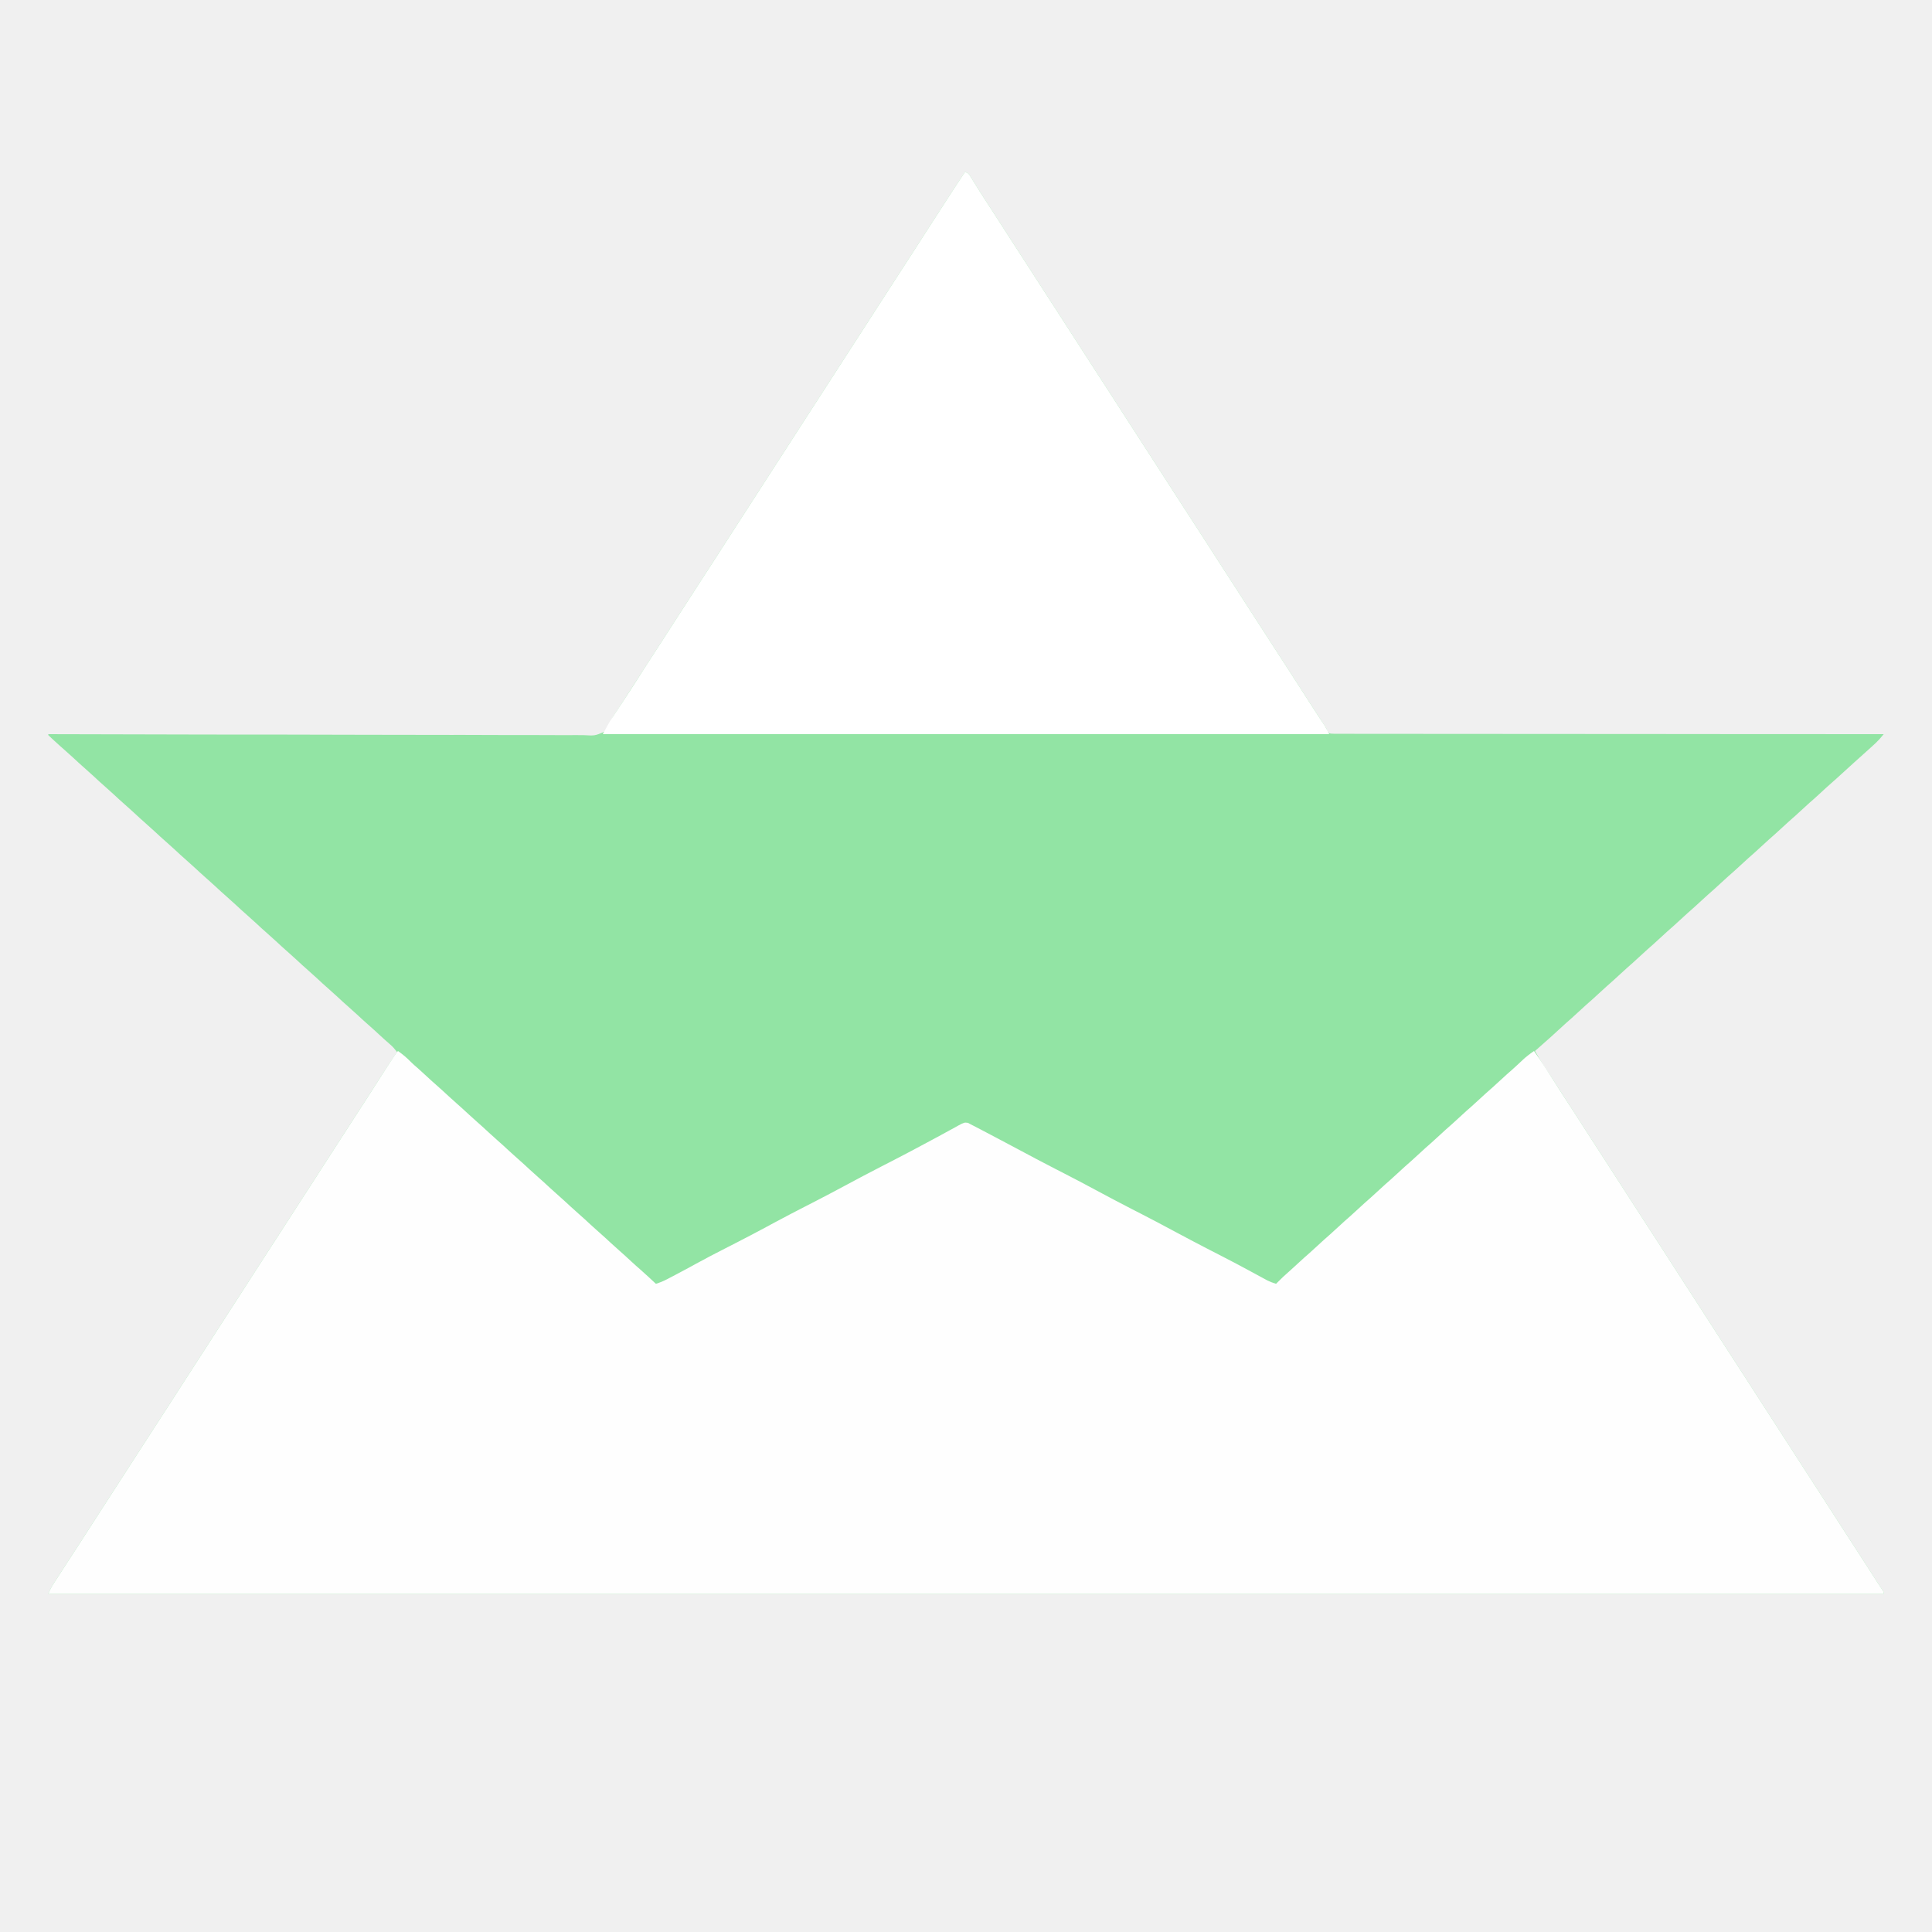
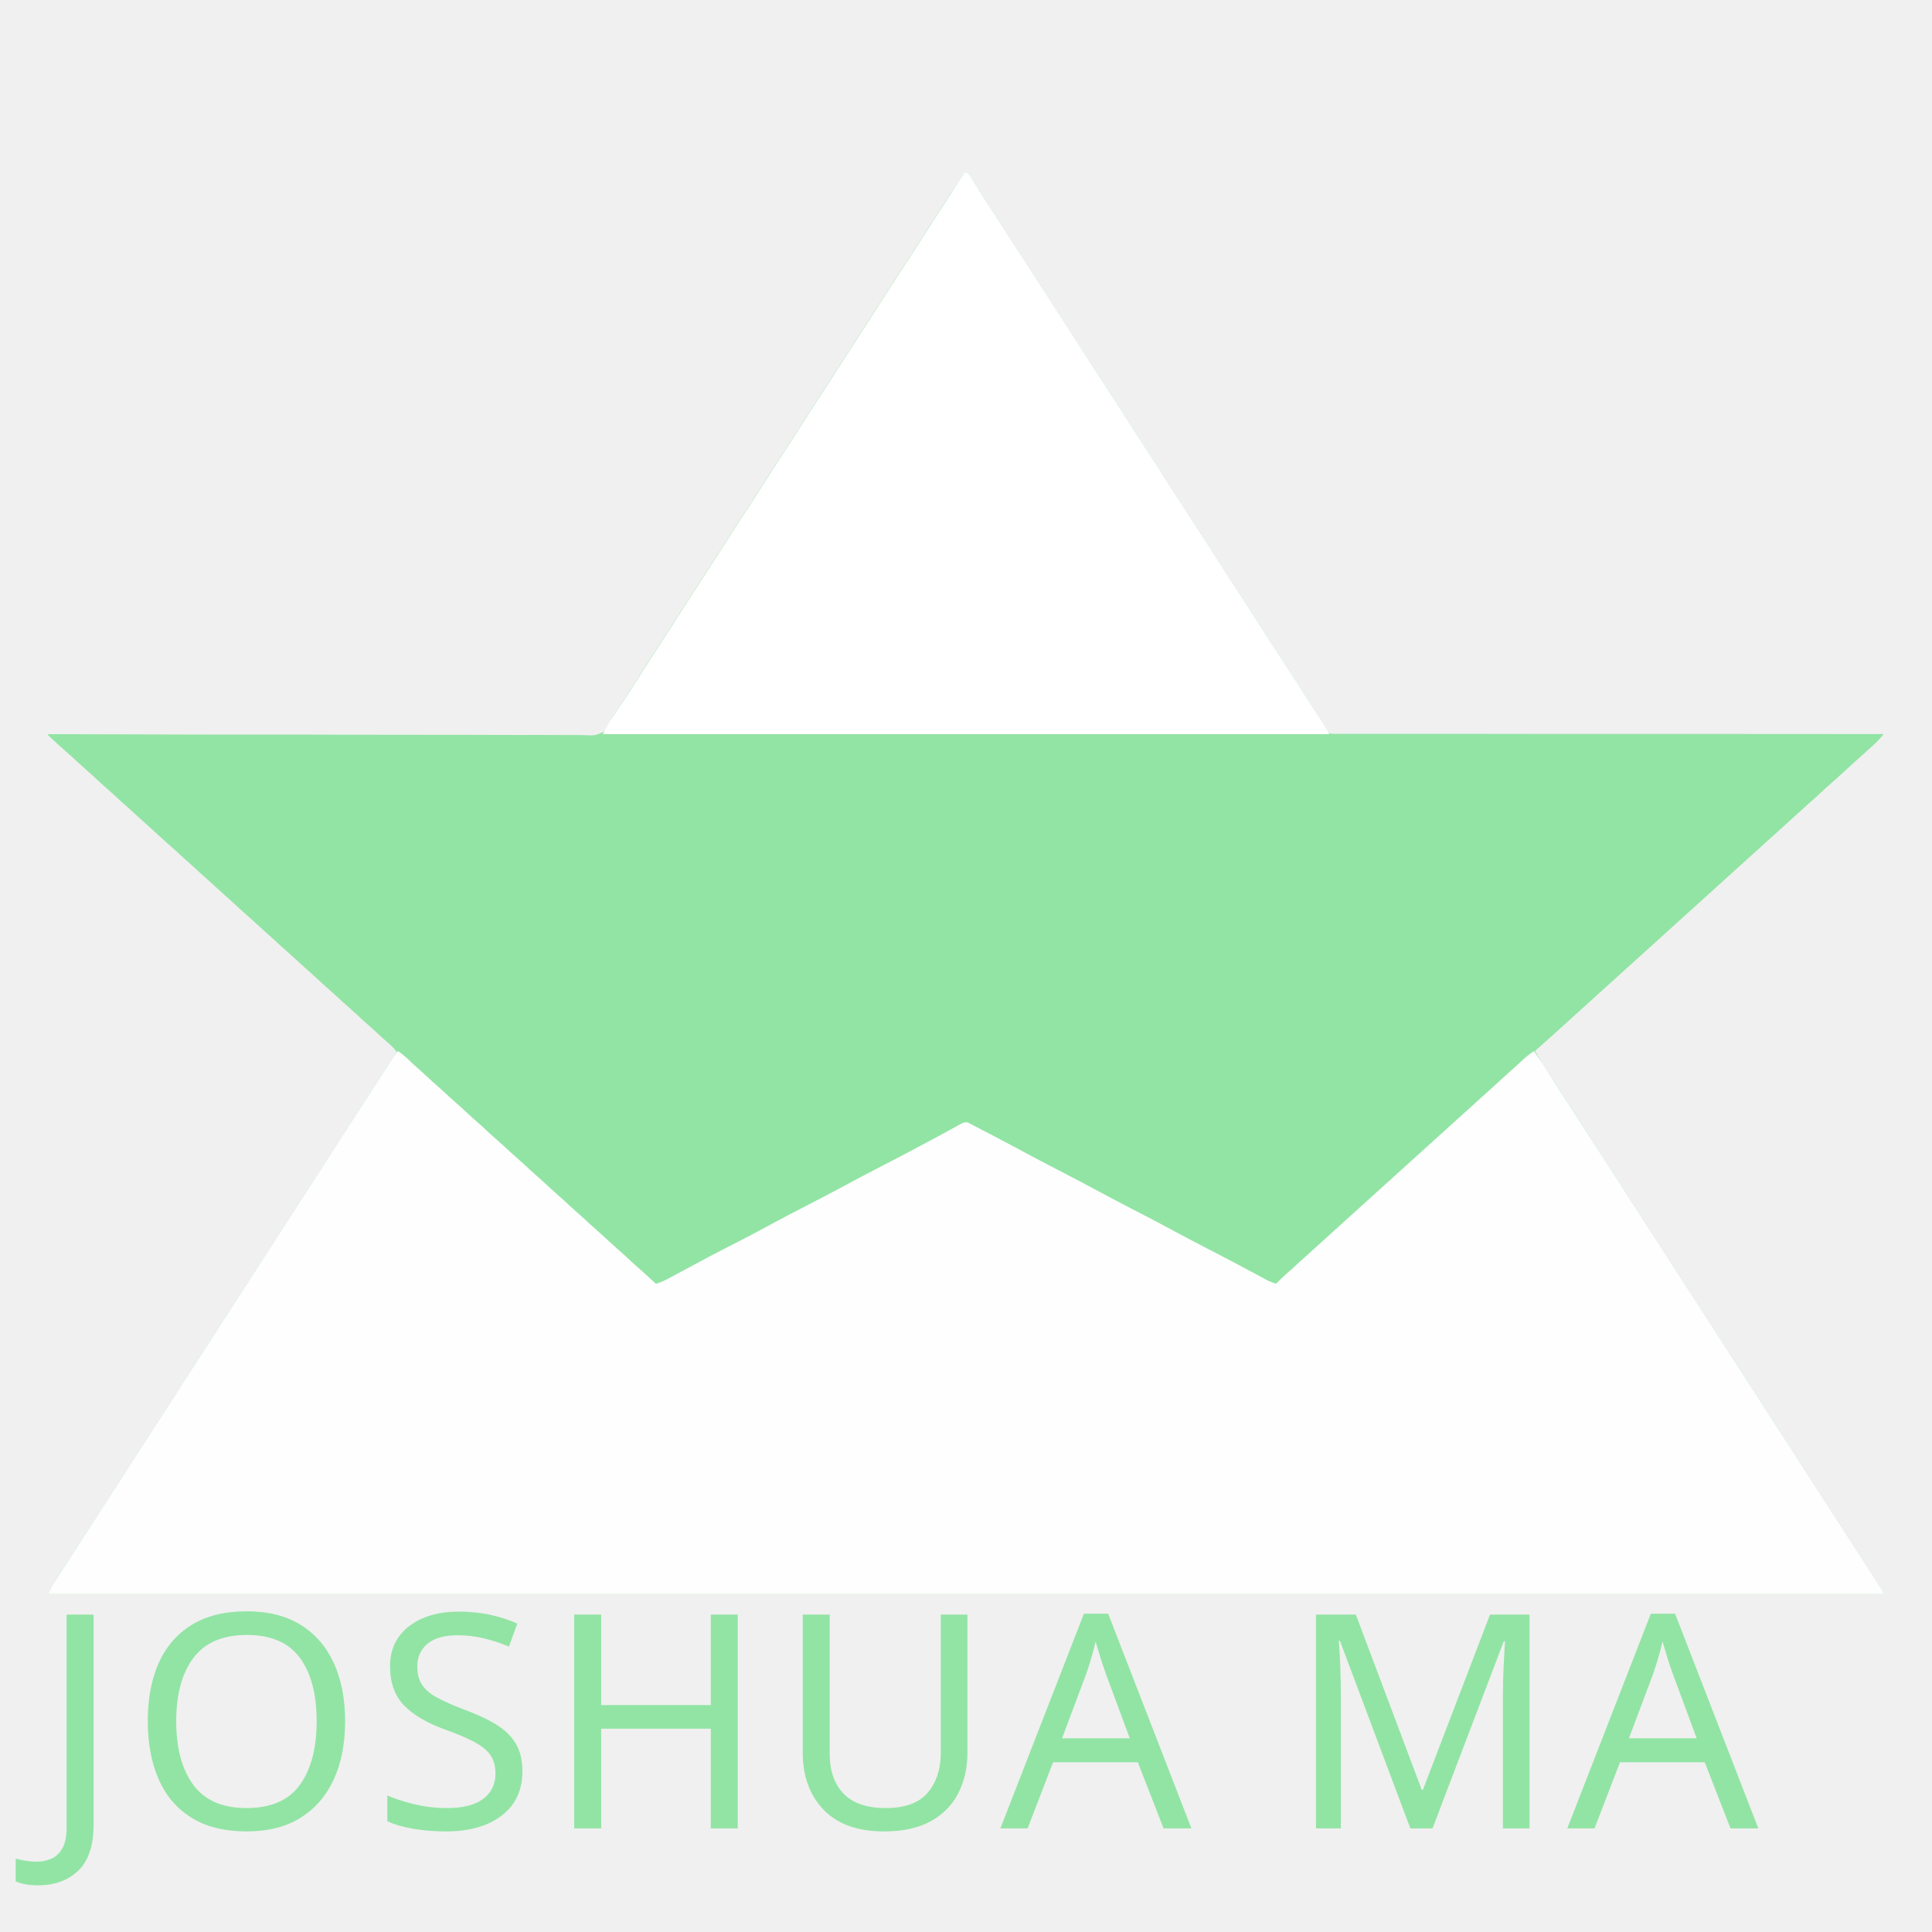
- <svg xmlns="http://www.w3.org/2000/svg" version="1.1" width="2000" height="2000">
-   <path d="M0 0 C3.6 1.2 3.95 2.057 5.898 5.207 C6.454 6.094 7.009 6.98 7.581 7.894 C8.469 9.339 8.469 9.339 9.375 10.812 C10.638 12.834 11.903 14.855 13.168 16.875 C13.808 17.901 14.448 18.927 15.107 19.984 C17.917 24.46 20.797 28.888 23.688 33.312 C24.768 34.971 25.849 36.63 26.93 38.289 C27.448 39.083 27.965 39.878 28.499 40.696 C35.303 51.139 42.041 61.622 48.75 72.125 C54.565 81.227 60.437 90.289 66.35 99.328 C71.67 107.47 76.915 115.66 82.149 123.857 C87.895 132.851 93.705 141.803 99.531 150.745 C106.363 161.235 113.133 171.764 119.875 182.312 C126.372 192.477 132.924 202.603 139.509 212.709 C143.246 218.451 146.96 224.206 150.679 229.958 C151.973 231.959 153.27 233.958 154.566 235.957 C160.034 244.389 165.463 252.845 170.875 261.312 C177.379 271.488 183.938 281.626 190.531 291.745 C197.363 302.235 204.133 312.764 210.875 323.312 C217.372 333.477 223.924 343.603 230.509 353.709 C234.246 359.451 237.96 365.206 241.679 370.958 C242.973 372.959 244.27 374.958 245.566 376.957 C251.034 385.389 256.463 393.845 261.875 402.312 C268.379 412.488 274.938 422.626 281.531 432.745 C288.363 443.235 295.133 453.764 301.875 464.312 C308.372 474.477 314.924 484.603 321.509 494.709 C325.246 500.451 328.96 506.206 332.679 511.958 C333.973 513.959 335.27 515.958 336.566 517.957 C342.726 527.455 348.832 536.985 354.927 546.524 C359.888 554.282 364.889 562.013 369.927 569.72 C370.422 570.478 370.916 571.235 371.426 572.016 C371.853 572.668 372.28 573.321 372.72 573.993 C374 576 374 576 374.997 578.586 C376.693 581.112 376.693 581.112 378.822 581.464 C381.337 581.648 383.811 581.663 386.334 581.631 C387.306 581.638 388.279 581.646 389.281 581.653 C392.572 581.673 395.861 581.656 399.152 581.639 C401.522 581.646 403.892 581.654 406.263 581.665 C411.432 581.682 416.602 581.685 421.771 581.673 C429.458 581.657 437.145 581.669 444.832 581.686 C457.761 581.715 470.69 581.721 483.62 581.714 C496.425 581.707 509.231 581.71 522.037 581.727 C523.23 581.728 523.23 581.728 524.448 581.73 C528.488 581.735 532.528 581.741 536.568 581.746 C565.201 581.786 593.833 581.802 622.466 581.804 C650.286 581.807 678.106 581.82 705.926 581.847 C706.783 581.848 707.64 581.849 708.523 581.85 C717.131 581.858 725.739 581.867 734.347 581.876 C751.884 581.894 769.42 581.91 786.957 581.926 C787.763 581.926 788.57 581.927 789.4 581.928 C843.267 581.976 897.133 581.99 951 582 C950.061 583.11 949.12 584.219 948.179 585.327 C947.655 585.944 947.131 586.562 946.592 587.198 C944.309 589.782 941.811 592.07 939.25 594.375 C938.732 594.843 938.214 595.312 937.68 595.794 C936.124 597.2 934.562 598.6 933 600 C931.689 601.183 931.689 601.183 930.352 602.391 C927.1 605.324 923.839 608.248 920.578 611.172 C915.986 615.296 911.418 619.446 906.875 623.625 C903.638 626.602 900.389 629.56 897.062 632.438 C892.879 636.062 888.836 639.834 884.778 643.597 C881.289 646.827 877.753 649.985 874.156 653.094 C871.228 655.683 868.366 658.342 865.5 661 C861.44 664.766 857.346 668.472 853.156 672.094 C850.228 674.683 847.366 677.342 844.5 680 C840.44 683.766 836.346 687.472 832.156 691.094 C829.228 693.683 826.366 696.342 823.5 699 C819.44 702.766 815.346 706.472 811.156 710.094 C808.228 712.683 805.366 715.342 802.5 718 C798.44 721.766 794.346 725.472 790.156 729.094 C787.228 731.683 784.366 734.342 781.5 737 C777.44 740.766 773.346 744.472 769.156 748.094 C766.228 750.683 763.366 753.342 760.5 756 C756.44 759.766 752.346 763.472 748.156 767.094 C745.228 769.683 742.366 772.342 739.5 775 C735.44 778.766 731.346 782.472 727.156 786.094 C724.228 788.683 721.366 791.342 718.5 794 C714.44 797.766 710.346 801.472 706.156 805.094 C703.228 807.683 700.366 810.342 697.5 813 C693.44 816.766 689.346 820.472 685.156 824.094 C682.228 826.683 679.366 829.342 676.5 832 C672.44 835.766 668.346 839.472 664.156 843.094 C661.228 845.683 658.366 848.342 655.5 851 C651.44 854.766 647.346 858.472 643.156 862.094 C640.228 864.683 637.366 867.342 634.5 870 C630.44 873.766 626.346 877.472 622.156 881.094 C619.228 883.683 616.366 886.342 613.5 889 C609.359 892.839 605.193 896.636 600.922 900.332 C597.25 903.519 593.63 906.765 590 910 C593.593 916.389 597.335 922.614 601.438 928.688 C605.964 935.389 610.34 942.181 614.688 949 C619.915 957.196 625.177 965.366 630.5 973.5 C636.442 982.582 642.308 991.71 648.149 1000.857 C653.895 1009.851 659.705 1018.803 665.531 1027.745 C672.363 1038.235 679.133 1048.764 685.875 1059.312 C692.372 1069.477 698.924 1079.603 705.509 1089.709 C709.246 1095.451 712.96 1101.206 716.679 1106.958 C717.973 1108.959 719.27 1110.958 720.566 1112.957 C726.034 1121.389 731.463 1129.845 736.875 1138.312 C743.379 1148.488 749.938 1158.626 756.531 1168.745 C763.363 1179.235 770.133 1189.764 776.875 1200.312 C783.372 1210.477 789.924 1220.603 796.509 1230.709 C800.246 1236.451 803.96 1242.206 807.679 1247.958 C808.973 1249.959 810.27 1251.958 811.566 1253.957 C817.034 1262.389 822.463 1270.845 827.875 1279.312 C834.379 1289.488 840.938 1299.626 847.531 1309.745 C854.363 1320.235 861.133 1330.764 867.875 1341.312 C874.379 1351.488 880.938 1361.626 887.531 1371.745 C894.322 1382.172 901.051 1392.638 907.75 1403.125 C913.559 1412.217 919.423 1421.269 925.33 1430.297 C930.852 1438.746 936.296 1447.244 941.723 1455.754 C942.354 1456.744 942.986 1457.734 943.637 1458.754 C944.222 1459.673 944.808 1460.592 945.412 1461.54 C946.729 1463.581 948.079 1465.59 949.457 1467.59 C951 1470 951 1470 951 1472 C324 1472 -303 1472 -949 1472 C-947.441 1468.101 -945.998 1465.21 -943.762 1461.746 C-943.113 1460.737 -942.464 1459.727 -941.796 1458.688 C-940.752 1457.079 -940.752 1457.079 -939.688 1455.438 C-938.963 1454.314 -938.239 1453.19 -937.515 1452.066 C-935.349 1448.707 -933.175 1445.353 -931 1442 C-930.39 1441.059 -929.781 1440.118 -929.152 1439.149 C-925.931 1434.18 -922.701 1429.217 -919.469 1424.255 C-912.637 1413.765 -905.867 1403.236 -899.125 1392.688 C-892.621 1382.512 -886.062 1372.374 -879.469 1362.255 C-872.637 1351.765 -865.867 1341.236 -859.125 1330.688 C-852.628 1320.523 -846.076 1310.397 -839.491 1300.291 C-835.754 1294.549 -832.04 1288.794 -828.321 1283.042 C-827.027 1281.041 -825.73 1279.042 -824.434 1277.043 C-818.966 1268.611 -813.537 1260.155 -808.125 1251.688 C-801.621 1241.512 -795.062 1231.374 -788.469 1221.255 C-781.637 1210.765 -774.867 1200.236 -768.125 1189.688 C-761.621 1179.512 -755.062 1169.374 -748.469 1159.255 C-741.678 1148.828 -734.949 1138.362 -728.25 1127.875 C-722.435 1118.773 -716.563 1109.711 -710.65 1100.672 C-705.33 1092.53 -700.085 1084.34 -694.851 1076.143 C-689.105 1067.149 -683.295 1058.197 -677.469 1049.255 C-670.637 1038.765 -663.867 1028.236 -657.125 1017.688 C-650.628 1007.523 -644.076 997.397 -637.491 987.291 C-633.754 981.549 -630.04 975.794 -626.321 970.042 C-625.027 968.041 -623.73 966.042 -622.434 964.043 C-617.606 956.598 -612.806 949.136 -608.032 941.656 C-601.462 931.363 -594.842 921.115 -588 911 C-590.303 908.021 -592.548 905.351 -595.438 902.938 C-599.212 899.713 -602.864 896.378 -606.5 893 C-609.963 889.788 -613.427 886.589 -617 883.5 C-621.166 879.899 -625.186 876.146 -629.223 872.402 C-632.114 869.726 -635.019 867.077 -638 864.5 C-642.166 860.899 -646.186 857.146 -650.223 853.402 C-653.114 850.726 -656.019 848.077 -659 845.5 C-663.166 841.899 -667.186 838.146 -671.223 834.402 C-674.114 831.726 -677.019 829.077 -680 826.5 C-684.166 822.899 -688.186 819.146 -692.223 815.402 C-695.114 812.726 -698.019 810.077 -701 807.5 C-705.166 803.899 -709.186 800.146 -713.223 796.402 C-716.114 793.726 -719.019 791.077 -722 788.5 C-726.166 784.899 -730.186 781.146 -734.223 777.402 C-737.114 774.726 -740.019 772.077 -743 769.5 C-747.166 765.899 -751.186 762.146 -755.223 758.402 C-758.114 755.726 -761.019 753.077 -764 750.5 C-768.166 746.899 -772.186 743.146 -776.223 739.402 C-779.114 736.726 -782.019 734.077 -785 731.5 C-789.166 727.899 -793.186 724.146 -797.223 720.402 C-800.114 717.726 -803.019 715.077 -806 712.5 C-810.166 708.899 -814.186 705.146 -818.223 701.402 C-821.114 698.726 -824.019 696.077 -827 693.5 C-831.166 689.899 -835.186 686.146 -839.223 682.402 C-842.114 679.726 -845.019 677.077 -848 674.5 C-852.166 670.899 -856.186 667.146 -860.223 663.402 C-863.114 660.726 -866.019 658.077 -869 655.5 C-873.166 651.899 -877.186 648.146 -881.223 644.402 C-884.114 641.726 -887.019 639.077 -890 636.5 C-894.166 632.899 -898.186 629.146 -902.223 625.402 C-905.114 622.726 -908.019 620.077 -911 617.5 C-915.166 613.899 -919.186 610.146 -923.223 606.402 C-926.114 603.726 -929.019 601.077 -932 598.5 C-935.726 595.272 -939.368 591.957 -943 588.625 C-943.884 587.82 -943.884 587.82 -944.785 586.998 C-946.21 585.686 -947.608 584.346 -949 583 C-949 582.67 -949 582.34 -949 582 C-947.789 582.004 -946.578 582.008 -945.331 582.012 C-891.972 582.185 -838.613 582.339 -785.253 582.391 C-784.042 582.393 -784.042 582.393 -782.805 582.394 C-765.25 582.411 -747.694 582.425 -730.138 582.435 C-721.529 582.44 -712.919 582.446 -704.31 582.452 C-703.453 582.452 -702.597 582.453 -701.714 582.453 C-673.944 582.473 -646.174 582.545 -618.403 582.643 C-589.866 582.745 -561.33 582.793 -532.793 582.776 C-528.762 582.773 -524.732 582.772 -520.701 582.77 C-519.511 582.77 -519.511 582.77 -518.297 582.769 C-505.527 582.766 -492.757 582.818 -479.987 582.89 C-467.149 582.962 -454.312 582.976 -441.474 582.93 C-433.845 582.904 -426.219 582.924 -418.591 583.007 C-412.894 583.064 -407.2 583.037 -401.504 582.978 C-399.2 582.968 -396.895 582.984 -394.591 583.03 C-383.204 583.68 -383.204 583.68 -373.12 579.423 C-369.906 575.627 -367.776 571.457 -365.844 566.9 C-364.688 564.299 -363.171 562.005 -361.566 559.66 C-361.069 558.897 -360.572 558.135 -360.059 557.349 C-359.565 556.594 -359.071 555.84 -358.562 555.062 C-357.445 553.349 -356.328 551.635 -355.211 549.922 C-354.668 549.09 -354.125 548.258 -353.565 547.4 C-346.695 536.866 -339.898 526.285 -333.125 515.688 C-326.621 505.512 -320.062 495.374 -313.469 485.255 C-306.637 474.765 -299.867 464.236 -293.125 453.688 C-286.628 443.523 -280.076 433.397 -273.491 423.291 C-269.754 417.549 -266.04 411.794 -262.321 406.042 C-261.027 404.041 -259.73 402.042 -258.434 400.043 C-252.966 391.611 -247.537 383.155 -242.125 374.688 C-235.621 364.512 -229.062 354.374 -222.469 344.255 C-215.637 333.765 -208.867 323.236 -202.125 312.688 C-195.621 302.512 -189.062 292.374 -182.469 282.255 C-175.678 271.828 -168.949 261.362 -162.25 250.875 C-156.435 241.773 -150.563 232.711 -144.65 223.672 C-139.33 215.53 -134.085 207.34 -128.851 199.143 C-123.105 190.149 -117.295 181.197 -111.469 172.255 C-104.637 161.765 -97.867 151.236 -91.125 140.688 C-84.628 130.523 -78.076 120.397 -71.491 110.291 C-67.754 104.549 -64.04 98.794 -60.321 93.042 C-59.027 91.041 -57.73 89.042 -56.434 87.043 C-50.966 78.611 -45.537 70.155 -40.125 61.688 C-34.135 52.316 -28.104 42.974 -22.031 33.656 C-19.541 29.835 -17.064 26.006 -14.59 22.174 C-9.791 14.738 -4.938 7.344 0 0 Z " fill="#92E4A4" transform="translate(999,178)" />
-   <path d="M0 0 C4.82 3.418 9.13 6.993 13.242 11.234 C15.595 13.597 18.108 15.742 20.633 17.918 C23.637 20.56 26.568 23.278 29.5 26 C32.963 29.212 36.426 32.411 40 35.5 C44.166 39.101 48.186 42.854 52.223 46.598 C55.114 49.274 58.019 51.923 61 54.5 C65.166 58.101 69.186 61.854 73.223 65.598 C76.114 68.274 79.019 70.923 82 73.5 C86.166 77.101 90.186 80.854 94.223 84.598 C97.114 87.274 100.019 89.923 103 92.5 C107.166 96.101 111.186 99.854 115.223 103.598 C118.114 106.274 121.019 108.923 124 111.5 C128.166 115.101 132.186 118.854 136.223 122.598 C139.114 125.274 142.019 127.923 145 130.5 C149.166 134.101 153.186 137.854 157.223 141.598 C160.114 144.274 163.019 146.923 166 149.5 C170.166 153.101 174.186 156.854 178.223 160.598 C181.114 163.274 184.019 165.923 187 168.5 C191.166 172.101 195.186 175.854 199.223 179.598 C202.114 182.274 205.019 184.923 208 187.5 C212.166 191.101 216.186 194.854 220.223 198.598 C223.114 201.274 226.019 203.923 229 206.5 C233.166 210.101 237.186 213.854 241.223 217.598 C244.701 220.817 248.226 223.967 251.812 227.066 C256.96 231.616 261.965 236.326 267 241 C270.97 239.756 274.596 238.309 278.281 236.383 C279.275 235.865 280.27 235.347 281.294 234.814 C282.352 234.257 283.41 233.699 284.5 233.125 C285.617 232.541 286.735 231.956 287.886 231.354 C294.716 227.768 301.496 224.102 308.25 220.375 C318.292 214.837 328.48 209.598 338.688 204.375 C339.502 203.958 340.317 203.541 341.156 203.112 C344.341 201.482 347.525 199.853 350.71 198.224 C361.266 192.821 371.751 187.291 382.191 181.668 C384.502 180.424 386.814 179.181 389.125 177.938 C390 177.467 390 177.467 390.892 176.987 C400.894 171.612 410.962 166.374 421.062 161.188 C422.126 160.641 422.126 160.641 423.211 160.084 C425.973 158.666 428.734 157.248 431.496 155.831 C441.789 150.544 452.02 145.147 462.207 139.66 C475.101 132.719 488.036 125.876 501.062 119.188 C501.772 118.823 502.481 118.459 503.211 118.084 C505.973 116.666 508.734 115.248 511.496 113.831 C522.499 108.179 533.426 102.388 544.324 96.536 C547.33 94.922 550.337 93.311 553.347 91.705 C554.542 91.068 555.736 90.43 556.93 89.793 C557.815 89.321 557.815 89.321 558.717 88.839 C562.729 86.693 566.715 84.505 570.695 82.301 C572.755 81.179 574.815 80.058 576.875 78.938 C577.813 78.407 578.751 77.876 579.718 77.329 C586.098 73.894 586.098 73.894 589.965 74.348 C590.966 74.893 591.968 75.438 593 76 C593.761 76.379 594.522 76.758 595.306 77.148 C598.124 78.556 600.905 80.022 603.688 81.5 C604.712 82.04 605.737 82.579 606.792 83.135 C608.883 84.237 610.973 85.341 613.062 86.447 C615.622 87.8 618.185 89.147 620.75 90.488 C627.602 94.075 634.437 97.692 641.246 101.359 C654.126 108.295 667.049 115.13 680.062 121.812 C680.772 122.177 681.481 122.541 682.211 122.916 C684.973 124.334 687.734 125.752 690.496 127.169 C700.789 132.456 711.02 137.853 721.207 143.34 C734.101 150.281 747.036 157.124 760.062 163.812 C761.126 164.359 761.126 164.359 762.211 164.916 C764.973 166.334 767.734 167.752 770.496 169.169 C780.789 174.456 791.02 179.853 801.207 185.34 C814.101 192.281 827.036 199.124 840.062 205.812 C841.126 206.359 841.126 206.359 842.211 206.916 C844.973 208.334 847.734 209.752 850.496 211.169 C855.614 213.798 860.721 216.445 865.812 219.125 C866.51 219.492 867.208 219.859 867.927 220.238 C872.048 222.416 876.155 224.621 880.255 226.839 C882.805 228.218 885.357 229.594 887.909 230.971 C889.77 231.977 891.628 232.988 893.486 234 C894.631 234.619 895.777 235.238 896.957 235.875 C897.978 236.429 898.998 236.984 900.05 237.555 C902.983 238.992 905.881 240.043 909 241 C909.485 240.504 909.969 240.007 910.469 239.496 C914.406 235.506 918.419 231.701 922.668 228.047 C925.663 225.418 928.58 222.711 931.5 220 C935.56 216.234 939.654 212.528 943.844 208.906 C946.772 206.317 949.634 203.658 952.5 201 C956.56 197.234 960.654 193.528 964.844 189.906 C967.772 187.317 970.634 184.658 973.5 182 C977.56 178.234 981.654 174.528 985.844 170.906 C988.772 168.317 991.634 165.658 994.5 163 C998.56 159.234 1002.654 155.528 1006.844 151.906 C1009.772 149.317 1012.634 146.658 1015.5 144 C1019.56 140.234 1023.654 136.528 1027.844 132.906 C1030.772 130.317 1033.634 127.658 1036.5 125 C1040.56 121.234 1044.654 117.528 1048.844 113.906 C1051.772 111.317 1054.634 108.658 1057.5 106 C1061.56 102.234 1065.654 98.528 1069.844 94.906 C1072.772 92.317 1075.634 89.658 1078.5 87 C1082.56 83.234 1086.654 79.528 1090.844 75.906 C1093.772 73.317 1096.634 70.658 1099.5 68 C1103.56 64.234 1107.654 60.528 1111.844 56.906 C1114.772 54.317 1117.634 51.658 1120.5 49 C1124.56 45.234 1128.654 41.528 1132.844 37.906 C1135.772 35.317 1138.634 32.658 1141.5 30 C1145.558 26.236 1149.647 22.528 1153.84 18.914 C1155.629 17.329 1157.383 15.719 1159.129 14.086 C1159.694 13.558 1160.259 13.03 1160.842 12.486 C1161.955 11.444 1163.064 10.399 1164.17 9.35 C1167.898 5.86 1171.793 2.897 1176 0 C1184.392 11.657 1191.987 23.849 1199.719 35.947 C1200.389 36.996 1201.059 38.044 1201.75 39.125 C1202.431 40.191 1203.112 41.257 1203.814 42.356 C1208.946 50.378 1214.137 58.359 1219.35 66.328 C1224.67 74.47 1229.915 82.66 1235.149 90.857 C1240.895 99.851 1246.705 108.803 1252.531 117.745 C1259.363 128.235 1266.133 138.764 1272.875 149.312 C1279.372 159.477 1285.924 169.603 1292.509 179.709 C1296.246 185.451 1299.96 191.206 1303.679 196.958 C1304.973 198.959 1306.27 200.958 1307.566 202.957 C1313.034 211.389 1318.463 219.845 1323.875 228.312 C1330.379 238.488 1336.938 248.626 1343.531 258.745 C1350.363 269.235 1357.133 279.764 1363.875 290.312 C1370.372 300.477 1376.924 310.603 1383.509 320.709 C1387.246 326.451 1390.96 332.206 1394.679 337.958 C1395.973 339.959 1397.27 341.958 1398.566 343.957 C1404.034 352.389 1409.463 360.845 1414.875 369.312 C1421.379 379.488 1427.938 389.626 1434.531 399.745 C1441.363 410.235 1448.133 420.764 1454.875 431.312 C1461.379 441.488 1467.938 451.626 1474.531 461.745 C1481.322 472.172 1488.051 482.638 1494.75 493.125 C1500.559 502.217 1506.423 511.269 1512.33 520.297 C1517.852 528.746 1523.296 537.244 1528.723 545.754 C1529.354 546.744 1529.986 547.734 1530.637 548.754 C1531.222 549.673 1531.808 550.592 1532.412 551.54 C1533.729 553.581 1535.079 555.59 1536.457 557.59 C1538 560 1538 560 1538 562 C911 562 284 562 -362 562 C-360.441 558.101 -358.998 555.21 -356.762 551.746 C-356.113 550.737 -355.464 549.727 -354.796 548.688 C-353.752 547.079 -353.752 547.079 -352.688 545.438 C-351.963 544.314 -351.239 543.19 -350.515 542.066 C-348.349 538.707 -346.175 535.353 -344 532 C-343.39 531.059 -342.781 530.118 -342.152 529.149 C-338.931 524.18 -335.701 519.217 -332.469 514.255 C-325.637 503.765 -318.867 493.236 -312.125 482.688 C-305.621 472.512 -299.062 462.374 -292.469 452.255 C-285.637 441.765 -278.867 431.236 -272.125 420.688 C-265.628 410.523 -259.076 400.397 -252.491 390.291 C-248.754 384.549 -245.04 378.794 -241.321 373.042 C-240.027 371.041 -238.73 369.042 -237.434 367.043 C-231.966 358.611 -226.537 350.155 -221.125 341.688 C-214.621 331.512 -208.062 321.374 -201.469 311.255 C-194.637 300.765 -187.867 290.236 -181.125 279.688 C-174.621 269.512 -168.062 259.374 -161.469 249.255 C-154.678 238.828 -147.949 228.362 -141.25 217.875 C-135.435 208.773 -129.563 199.711 -123.65 190.672 C-118.33 182.53 -113.085 174.34 -107.851 166.143 C-102.105 157.149 -96.295 148.197 -90.469 139.255 C-83.637 128.765 -76.867 118.236 -70.125 107.688 C-63.628 97.523 -57.076 87.397 -50.491 77.291 C-46.754 71.549 -43.04 65.794 -39.321 60.042 C-38.027 58.041 -36.73 56.042 -35.434 54.043 C-30.606 46.598 -25.806 39.136 -21.032 31.656 C-10.478 15.124 -10.478 15.124 -5.062 7 C-4.656 6.389 -4.249 5.779 -3.83 5.15 C-1.137 1.137 -1.137 1.137 0 0 Z " fill="#FEFEFE" transform="translate(412,1088)" />
-   <path d="M0 0 C3.6 1.2 3.95 2.057 5.898 5.207 C6.731 6.537 6.731 6.537 7.581 7.894 C8.173 8.857 8.765 9.82 9.375 10.812 C10.638 12.834 11.903 14.855 13.168 16.875 C13.808 17.901 14.448 18.927 15.107 19.984 C17.917 24.46 20.797 28.888 23.688 33.312 C24.768 34.971 25.849 36.63 26.93 38.289 C27.707 39.481 27.707 39.481 28.499 40.696 C35.303 51.139 42.041 61.622 48.75 72.125 C54.565 81.227 60.437 90.289 66.35 99.328 C71.67 107.47 76.915 115.66 82.149 123.857 C87.895 132.851 93.705 141.803 99.531 150.745 C106.363 161.235 113.133 171.764 119.875 182.312 C126.372 192.477 132.924 202.603 139.509 212.709 C143.246 218.451 146.96 224.206 150.679 229.958 C151.973 231.959 153.27 233.958 154.566 235.957 C160.034 244.389 165.463 252.845 170.875 261.312 C177.379 271.488 183.938 281.626 190.531 291.745 C197.363 302.235 204.133 312.764 210.875 323.312 C217.372 333.477 223.924 343.603 230.509 353.709 C234.246 359.451 237.96 365.206 241.679 370.958 C242.973 372.959 244.27 374.958 245.566 376.957 C251.034 385.389 256.463 393.845 261.875 402.312 C268.379 412.488 274.938 422.626 281.531 432.745 C288.363 443.235 295.133 453.764 301.875 464.312 C308.372 474.477 314.924 484.603 321.509 494.709 C325.246 500.451 328.96 506.206 332.679 511.958 C333.973 513.959 335.27 515.958 336.566 517.957 C342.726 527.455 348.835 536.985 354.927 546.527 C358.199 551.645 361.483 556.753 364.809 561.836 C365.401 562.742 365.994 563.648 366.604 564.581 C367.709 566.266 368.816 567.95 369.927 569.632 C370.422 570.386 370.916 571.141 371.426 571.918 C371.853 572.565 372.28 573.213 372.72 573.88 C374.301 576.499 375.632 579.263 377 582 C128.84 582 -119.32 582 -375 582 C-368.252 569.629 -368.252 569.629 -365.082 564.836 C-364.391 563.786 -363.7 562.736 -362.988 561.654 C-361.911 560.031 -361.911 560.031 -360.812 558.375 C-360.05 557.218 -359.287 556.06 -358.526 554.903 C-357.026 552.624 -355.525 550.346 -354.022 548.07 C-351.476 544.204 -348.95 540.326 -346.438 536.438 C-345.809 535.466 -345.809 535.466 -345.169 534.475 C-340.439 527.148 -335.751 519.795 -331.054 512.447 C-325.237 503.354 -319.362 494.299 -313.469 485.255 C-306.637 474.765 -299.867 464.236 -293.125 453.688 C-286.628 443.523 -280.076 433.397 -273.491 423.291 C-269.754 417.549 -266.04 411.794 -262.321 406.042 C-261.027 404.041 -259.73 402.042 -258.434 400.043 C-252.966 391.611 -247.537 383.155 -242.125 374.688 C-235.621 364.512 -229.062 354.374 -222.469 344.255 C-215.637 333.765 -208.867 323.236 -202.125 312.688 C-195.621 302.512 -189.062 292.374 -182.469 282.255 C-175.678 271.828 -168.949 261.362 -162.25 250.875 C-156.435 241.773 -150.563 232.711 -144.65 223.672 C-139.33 215.53 -134.085 207.34 -128.851 199.143 C-123.105 190.149 -117.295 181.197 -111.469 172.255 C-104.637 161.765 -97.867 151.236 -91.125 140.688 C-84.628 130.523 -78.076 120.397 -71.491 110.291 C-67.754 104.549 -64.04 98.794 -60.321 93.042 C-59.027 91.041 -57.73 89.042 -56.434 87.043 C-50.966 78.611 -45.537 70.155 -40.125 61.688 C-34.135 52.316 -28.104 42.974 -22.031 33.656 C-19.541 29.835 -17.064 26.006 -14.59 22.174 C-9.791 14.738 -4.938 7.344 0 0 Z " fill="#FFFFFF" transform="translate(999,178)" />
+ <svg xmlns="http://www.w3.org/2000/svg" version="1.1" id="Layer_1" x="0px" y="0px" viewBox="0 0 2000 2000" style="enable-background:new 0 0 2000 2000;" xml:space="preserve">
+   <style type="text/css">
+ 	.st0{fill:#92E4A4;}
+ 	.st1{fill:#FEFEFE;}
+ 	.st2{fill:#FFFFFF;}
+ 	.st3{fill:none;}
+ 	.st4{font-family:'Gridnik';}
+ 	.st5{font-size:310px;}
+ 	.st6{letter-spacing:9;}
+ </style>
+   <path class="st0" d="M999,178c3.6,1.2,4,2.1,5.9,5.2c0.6,0.9,1.1,1.8,1.7,2.7c0.9,1.4,0.9,1.4,1.8,2.9c1.3,2,2.5,4,3.8,6.1  c0.6,1,1.3,2.1,1.9,3.1c2.8,4.5,5.7,8.9,8.6,13.3c1.1,1.7,2.2,3.3,3.2,5c0.5,0.8,1,1.6,1.6,2.4c6.8,10.4,13.5,20.9,20.3,31.4  c5.8,9.1,11.7,18.2,17.6,27.2c5.3,8.1,10.6,16.3,15.8,24.5c5.7,9,11.6,17.9,17.4,26.9c6.8,10.5,13.6,21,20.3,31.6  c6.5,10.2,13,20.3,19.6,30.4c3.7,5.7,7.5,11.5,11.2,17.2c1.3,2,2.6,4,3.9,6c5.5,8.4,10.9,16.9,16.3,25.4  c6.5,10.2,13.1,20.3,19.7,30.4c6.8,10.5,13.6,21,20.3,31.6c6.5,10.2,13,20.3,19.6,30.4c3.7,5.7,7.5,11.5,11.2,17.2  c1.3,2,2.6,4,3.9,6c5.5,8.4,10.9,16.9,16.3,25.4c6.5,10.2,13.1,20.3,19.7,30.4c6.8,10.5,13.6,21,20.3,31.6  c6.5,10.2,13,20.3,19.6,30.4c3.7,5.7,7.5,11.5,11.2,17.2c1.3,2,2.6,4,3.9,6c6.2,9.5,12.3,19,18.4,28.6c5,7.8,10,15.5,15,23.2  c0.5,0.8,1,1.5,1.5,2.3c0.4,0.7,0.9,1.3,1.3,2c1.3,2,1.3,2,2.3,4.6c1.7,2.5,1.7,2.5,3.8,2.9c2.5,0.2,5,0.2,7.5,0.2c1,0,1.9,0,2.9,0  c3.3,0,6.6,0,9.9,0c2.4,0,4.7,0,7.1,0c5.2,0,10.3,0,15.5,0c7.7,0,15.4,0,23.1,0c12.9,0,25.9,0,38.8,0c12.8,0,25.6,0,38.4,0  c1.2,0,1.2,0,2.4,0c4,0,8.1,0,12.1,0c28.6,0,57.3,0.1,85.9,0.1c27.8,0,55.6,0,83.5,0c0.9,0,1.7,0,2.6,0c8.6,0,17.2,0,25.8,0  c17.5,0,35.1,0,52.6,0c0.8,0,1.6,0,2.4,0c53.9,0,107.7,0.1,161.6,0.1c-0.9,1.1-1.9,2.2-2.8,3.3c-0.5,0.6-1,1.2-1.6,1.9  c-2.3,2.6-4.8,4.9-7.3,7.2c-0.5,0.5-1,0.9-1.6,1.4c-1.6,1.4-3.1,2.8-4.7,4.2c-1.3,1.2-1.3,1.2-2.6,2.4c-3.3,2.9-6.5,5.9-9.8,8.8  c-4.6,4.1-9.2,8.3-13.7,12.5c-3.2,3-6.5,5.9-9.8,8.8c-4.2,3.6-8.2,7.4-12.3,11.2c-3.5,3.2-7,6.4-10.6,9.5c-2.9,2.6-5.8,5.2-8.7,7.9  c-4.1,3.8-8.2,7.5-12.3,11.1c-2.9,2.6-5.8,5.2-8.7,7.9c-4.1,3.8-8.2,7.5-12.3,11.1c-2.9,2.6-5.8,5.2-8.7,7.9  c-4.1,3.8-8.2,7.5-12.3,11.1c-2.9,2.6-5.8,5.2-8.7,7.9c-4.1,3.8-8.2,7.5-12.3,11.1c-2.9,2.6-5.8,5.2-8.7,7.9  c-4.1,3.8-8.2,7.5-12.3,11.1c-2.9,2.6-5.8,5.2-8.7,7.9c-4.1,3.8-8.2,7.5-12.3,11.1c-2.9,2.6-5.8,5.2-8.7,7.9  c-4.1,3.8-8.2,7.5-12.3,11.1c-2.9,2.6-5.8,5.2-8.7,7.9c-4.1,3.8-8.2,7.5-12.3,11.1c-2.9,2.6-5.8,5.2-8.7,7.9  c-4.1,3.8-8.2,7.5-12.3,11.1c-2.9,2.6-5.8,5.2-8.7,7.9c-4.1,3.8-8.2,7.5-12.3,11.1c-2.9,2.6-5.8,5.2-8.7,7.9  c-4.1,3.8-8.2,7.5-12.3,11.1c-2.9,2.6-5.8,5.2-8.7,7.9c-4.1,3.8-8.2,7.5-12.3,11.1c-2.9,2.6-5.8,5.2-8.7,7.9  c-4.1,3.8-8.3,7.6-12.6,11.3c-3.7,3.2-7.3,6.4-10.9,9.7c3.6,6.4,7.3,12.6,11.4,18.7c4.5,6.7,8.9,13.5,13.2,20.3  c5.2,8.2,10.5,16.4,15.8,24.5c5.9,9.1,11.8,18.2,17.6,27.4c5.7,9,11.6,17.9,17.4,26.9c6.8,10.5,13.6,21,20.3,31.6  c6.5,10.2,13,20.3,19.6,30.4c3.7,5.7,7.5,11.5,11.2,17.2c1.3,2,2.6,4,3.9,6c5.5,8.4,10.9,16.9,16.3,25.4  c6.5,10.2,13.1,20.3,19.7,30.4c6.8,10.5,13.6,21,20.3,31.6c6.5,10.2,13,20.3,19.6,30.4c3.7,5.7,7.5,11.5,11.2,17.2  c1.3,2,2.6,4,3.9,6c5.5,8.4,10.9,16.9,16.3,25.4c6.5,10.2,13.1,20.3,19.7,30.4c6.8,10.5,13.6,21,20.3,31.6  c6.5,10.2,13.1,20.3,19.7,30.4c6.8,10.4,13.5,20.9,20.2,31.4c5.8,9.1,11.7,18.1,17.6,27.2c5.5,8.4,11,16.9,16.4,25.5  c0.6,1,1.3,2,1.9,3c0.6,0.9,1.2,1.8,1.8,2.8c1.3,2,2.7,4.1,4,6.1c1.5,2.4,1.5,2.4,1.5,4.4c-627,0-1254,0-1900,0  c1.6-3.9,3-6.8,5.2-10.3c0.6-1,1.3-2,2-3.1c1-1.6,1-1.6,2.1-3.2c0.7-1.1,1.4-2.2,2.2-3.4c2.2-3.4,4.3-6.7,6.5-10.1  c0.6-0.9,1.2-1.9,1.8-2.9c3.2-5,6.5-9.9,9.7-14.9c6.8-10.5,13.6-21,20.3-31.6c6.5-10.2,13.1-20.3,19.7-30.4  c6.8-10.5,13.6-21,20.3-31.6c6.5-10.2,13-20.3,19.6-30.4c3.7-5.7,7.5-11.5,11.2-17.2c1.3-2,2.6-4,3.9-6c5.5-8.4,10.9-16.9,16.3-25.4  c6.5-10.2,13.1-20.3,19.7-30.4c6.8-10.5,13.6-21,20.3-31.6c6.5-10.2,13.1-20.3,19.7-30.4c6.8-10.4,13.5-20.9,20.2-31.4  c5.8-9.1,11.7-18.2,17.6-27.2c5.3-8.1,10.6-16.3,15.8-24.5c5.7-9,11.6-17.9,17.4-26.9c6.8-10.5,13.6-21,20.3-31.6  c6.5-10.2,13-20.3,19.6-30.4c3.7-5.7,7.5-11.5,11.2-17.2c1.3-2,2.6-4,3.9-6c4.8-7.4,9.6-14.9,14.4-22.4c6.6-10.3,13.2-20.5,20-30.7  c-2.3-3-4.5-5.6-7.4-8.1c-3.8-3.2-7.4-6.6-11.1-9.9c-3.5-3.2-6.9-6.4-10.5-9.5c-4.2-3.6-8.2-7.4-12.2-11.1c-2.9-2.7-5.8-5.3-8.8-7.9  c-4.2-3.6-8.2-7.4-12.2-11.1c-2.9-2.7-5.8-5.3-8.8-7.9c-4.2-3.6-8.2-7.4-12.2-11.1c-2.9-2.7-5.8-5.3-8.8-7.9  c-4.2-3.6-8.2-7.4-12.2-11.1c-2.9-2.7-5.8-5.3-8.8-7.9c-4.2-3.6-8.2-7.4-12.2-11.1c-2.9-2.7-5.8-5.3-8.8-7.9  c-4.2-3.6-8.2-7.4-12.2-11.1c-2.9-2.7-5.8-5.3-8.8-7.9c-4.2-3.6-8.2-7.4-12.2-11.1c-2.9-2.7-5.8-5.3-8.8-7.9  c-4.2-3.6-8.2-7.4-12.2-11.1c-2.9-2.7-5.8-5.3-8.8-7.9c-4.2-3.6-8.2-7.4-12.2-11.1c-2.9-2.7-5.8-5.3-8.8-7.9  c-4.2-3.6-8.2-7.4-12.2-11.1c-2.9-2.7-5.8-5.3-8.8-7.9c-4.2-3.6-8.2-7.4-12.2-11.1c-2.9-2.7-5.8-5.3-8.8-7.9  c-4.2-3.6-8.2-7.4-12.2-11.1c-2.9-2.7-5.8-5.3-8.8-7.9c-4.2-3.6-8.2-7.4-12.2-11.1c-2.9-2.7-5.8-5.3-8.8-7.9  c-4.2-3.6-8.2-7.4-12.2-11.1c-2.9-2.7-5.8-5.3-8.8-7.9c-4.2-3.6-8.2-7.4-12.2-11.1c-2.9-2.7-5.8-5.3-8.8-7.9  c-3.7-3.2-7.4-6.5-11-9.9c-0.9-0.8-0.9-0.8-1.8-1.6c-1.4-1.3-2.8-2.7-4.2-4c0-0.3,0-0.7,0-1c1.2,0,2.4,0,3.7,0  c53.4,0.2,106.7,0.3,160.1,0.4c1.2,0,1.2,0,2.4,0c17.6,0,35.1,0,52.7,0c8.6,0,17.2,0,25.8,0c0.9,0,1.7,0,2.6,0  c27.8,0,55.5,0.1,83.3,0.2c28.5,0.1,57.1,0.1,85.6,0.1c4,0,8.1,0,12.1,0c1.2,0,1.2,0,2.4,0c12.8,0,25.5,0,38.3,0.1  c12.8,0.1,25.7,0.1,38.5,0c7.6,0,15.3,0,22.9,0.1c5.7,0.1,11.4,0,17.1,0c2.3,0,4.6,0,6.9,0.1c11.4,0.6,11.4,0.6,21.5-3.6  c3.2-3.8,5.3-8,7.3-12.5c1.2-2.6,2.7-4.9,4.3-7.2c0.5-0.8,1-1.5,1.5-2.3c0.5-0.8,1-1.5,1.5-2.3c1.1-1.7,2.2-3.4,3.4-5.1  c0.5-0.8,1.1-1.7,1.6-2.5c6.9-10.5,13.7-21.1,20.4-31.7c6.5-10.2,13.1-20.3,19.7-30.4c6.8-10.5,13.6-21,20.3-31.6  c6.5-10.2,13-20.3,19.6-30.4c3.7-5.7,7.5-11.5,11.2-17.2c1.3-2,2.6-4,3.9-6c5.5-8.4,10.9-16.9,16.3-25.4  c6.5-10.2,13.1-20.3,19.7-30.4c6.8-10.5,13.6-21,20.3-31.6c6.5-10.2,13.1-20.3,19.7-30.4c6.8-10.4,13.5-20.9,20.2-31.4  c5.8-9.1,11.7-18.2,17.6-27.2c5.3-8.1,10.6-16.3,15.8-24.5c5.7-9,11.6-17.9,17.4-26.9c6.8-10.5,13.6-21,20.3-31.6  c6.5-10.2,13-20.3,19.6-30.4c3.7-5.7,7.5-11.5,11.2-17.2c1.3-2,2.6-4,3.9-6c5.5-8.4,10.9-16.9,16.3-25.4c6-9.4,12-18.7,18.1-28  c2.5-3.8,5-7.7,7.4-11.5C989.2,192.7,994.1,185.3,999,178z" />
+   <path class="st1" d="M412,1088c4.8,3.4,9.1,7,13.2,11.2c2.4,2.4,4.9,4.5,7.4,6.7c3,2.6,5.9,5.4,8.9,8.1c3.5,3.2,6.9,6.4,10.5,9.5  c4.2,3.6,8.2,7.4,12.2,11.1c2.9,2.7,5.8,5.3,8.8,7.9c4.2,3.6,8.2,7.4,12.2,11.1c2.9,2.7,5.8,5.3,8.8,7.9c4.2,3.6,8.2,7.4,12.2,11.1  c2.9,2.7,5.8,5.3,8.8,7.9c4.2,3.6,8.2,7.4,12.2,11.1c2.9,2.7,5.8,5.3,8.8,7.9c4.2,3.6,8.2,7.4,12.2,11.1c2.9,2.7,5.8,5.3,8.8,7.9  c4.2,3.6,8.2,7.4,12.2,11.1c2.9,2.7,5.8,5.3,8.8,7.9c4.2,3.6,8.2,7.4,12.2,11.1c2.9,2.7,5.8,5.3,8.8,7.9c4.2,3.6,8.2,7.4,12.2,11.1  c2.9,2.7,5.8,5.3,8.8,7.9c4.2,3.6,8.2,7.4,12.2,11.1c2.9,2.7,5.8,5.3,8.8,7.9c4.2,3.6,8.2,7.4,12.2,11.1c3.5,3.2,7,6.4,10.6,9.5  c5.1,4.5,10.2,9.3,15.2,13.9c4-1.2,7.6-2.7,11.3-4.6c1-0.5,2-1,3-1.6c1.1-0.6,2.1-1.1,3.2-1.7c1.1-0.6,2.2-1.2,3.4-1.8  c6.8-3.6,13.6-7.3,20.4-11c10-5.5,20.2-10.8,30.4-16c0.8-0.4,1.6-0.8,2.5-1.3c3.2-1.6,6.4-3.3,9.6-4.9c10.6-5.4,21-10.9,31.5-16.6  c2.3-1.2,4.6-2.5,6.9-3.7c0.9-0.5,0.9-0.5,1.8-1c10-5.4,20.1-10.6,30.2-15.8c1.1-0.5,1.1-0.5,2.1-1.1c2.8-1.4,5.5-2.8,8.3-4.3  c10.3-5.3,20.5-10.7,30.7-16.2c12.9-6.9,25.8-13.8,38.9-20.5c0.7-0.4,1.4-0.7,2.1-1.1c2.8-1.4,5.5-2.8,8.3-4.3  c11-5.7,21.9-11.4,32.8-17.3c3-1.6,6-3.2,9-4.8c1.2-0.6,2.4-1.3,3.6-1.9c0.9-0.5,0.9-0.5,1.8-1c4-2.1,8-4.3,12-6.5  c2.1-1.1,4.1-2.2,6.2-3.4c0.9-0.5,1.9-1.1,2.8-1.6c6.4-3.4,6.4-3.4,10.2-3c1,0.5,2,1.1,3,1.7c0.8,0.4,1.5,0.8,2.3,1.1  c2.8,1.4,5.6,2.9,8.4,4.4c1,0.5,2,1.1,3.1,1.6c2.1,1.1,4.2,2.2,6.3,3.3c2.6,1.4,5.1,2.7,7.7,4c6.9,3.6,13.7,7.2,20.5,10.9  c12.9,6.9,25.8,13.8,38.8,20.5c0.7,0.4,1.4,0.7,2.1,1.1c2.8,1.4,5.5,2.8,8.3,4.3c10.3,5.3,20.5,10.7,30.7,16.2  c12.9,6.9,25.8,13.8,38.9,20.5c1.1,0.5,1.1,0.5,2.1,1.1c2.8,1.4,5.5,2.8,8.3,4.3c10.3,5.3,20.5,10.7,30.7,16.2  c12.9,6.9,25.8,13.8,38.9,20.5c1.1,0.5,1.1,0.5,2.1,1.1c2.8,1.4,5.5,2.8,8.3,4.3c5.1,2.6,10.2,5.3,15.3,8c0.7,0.4,1.4,0.7,2.1,1.1  c4.1,2.2,8.2,4.4,12.3,6.6c2.6,1.4,5.1,2.8,7.7,4.1c1.9,1,3.7,2,5.6,3c1.1,0.6,2.3,1.2,3.5,1.9c1,0.6,2,1.1,3.1,1.7  c2.9,1.4,5.8,2.5,8.9,3.4c0.5-0.5,1-1,1.5-1.5c3.9-4,8-7.8,12.2-11.4c3-2.6,5.9-5.3,8.8-8c4.1-3.8,8.2-7.5,12.3-11.1  c2.9-2.6,5.8-5.2,8.7-7.9c4.1-3.8,8.2-7.5,12.3-11.1c2.9-2.6,5.8-5.2,8.7-7.9c4.1-3.8,8.2-7.5,12.3-11.1c2.9-2.6,5.8-5.2,8.7-7.9  c4.1-3.8,8.2-7.5,12.3-11.1c2.9-2.6,5.8-5.2,8.7-7.9c4.1-3.8,8.2-7.5,12.3-11.1c2.9-2.6,5.8-5.2,8.7-7.9c4.1-3.8,8.2-7.5,12.3-11.1  c2.9-2.6,5.8-5.2,8.7-7.9c4.1-3.8,8.2-7.5,12.3-11.1c2.9-2.6,5.8-5.2,8.7-7.9c4.1-3.8,8.2-7.5,12.3-11.1c2.9-2.6,5.8-5.2,8.7-7.9  c4.1-3.8,8.2-7.5,12.3-11.1c2.9-2.6,5.8-5.2,8.7-7.9c4.1-3.8,8.2-7.5,12.3-11.1c2.9-2.6,5.8-5.2,8.7-7.9c4.1-3.8,8.1-7.5,12.3-11.1  c1.8-1.6,3.5-3.2,5.3-4.8c0.6-0.5,1.1-1.1,1.7-1.6c1.1-1,2.2-2.1,3.3-3.1c3.7-3.5,7.6-6.5,11.8-9.3c8.4,11.7,16,23.8,23.7,35.9  c0.7,1,1.3,2.1,2,3.2c0.7,1.1,1.4,2.1,2.1,3.2c5.1,8,10.3,16,15.5,24c5.3,8.1,10.6,16.3,15.8,24.5c5.7,9,11.6,17.9,17.4,26.9  c6.8,10.5,13.6,21,20.3,31.6c6.5,10.2,13,20.3,19.6,30.4c3.7,5.7,7.5,11.5,11.2,17.2c1.3,2,2.6,4,3.9,6c5.5,8.4,10.9,16.9,16.3,25.4  c6.5,10.2,13.1,20.3,19.7,30.4c6.8,10.5,13.6,21,20.3,31.6c6.5,10.2,13,20.3,19.6,30.4c3.7,5.7,7.5,11.5,11.2,17.2  c1.3,2,2.6,4,3.9,6c5.5,8.4,10.9,16.9,16.3,25.4c6.5,10.2,13.1,20.3,19.7,30.4c6.8,10.5,13.6,21,20.3,31.6  c6.5,10.2,13.1,20.3,19.7,30.4c6.8,10.4,13.5,20.9,20.2,31.4c5.8,9.1,11.7,18.1,17.6,27.2c5.5,8.4,11,16.9,16.4,25.5  c0.6,1,1.3,2,1.9,3c0.6,0.9,1.2,1.8,1.8,2.8c1.3,2,2.7,4.1,4,6.1c1.5,2.4,1.5,2.4,1.5,4.4c-627,0-1254,0-1900,0  c1.6-3.9,3-6.8,5.2-10.3c0.6-1,1.3-2,2-3.1c1-1.6,1-1.6,2.1-3.2c0.7-1.1,1.4-2.2,2.2-3.4c2.2-3.4,4.3-6.7,6.5-10.1  c0.6-0.9,1.2-1.9,1.8-2.9c3.2-5,6.5-9.9,9.7-14.9c6.8-10.5,13.6-21,20.3-31.6c6.5-10.2,13.1-20.3,19.7-30.4  c6.8-10.5,13.6-21,20.3-31.6c6.5-10.2,13-20.3,19.6-30.4c3.7-5.7,7.5-11.5,11.2-17.2c1.3-2,2.6-4,3.9-6c5.5-8.4,10.9-16.9,16.3-25.4  c6.5-10.2,13.1-20.3,19.7-30.4c6.8-10.5,13.6-21,20.3-31.6c6.5-10.2,13.1-20.3,19.7-30.4c6.8-10.4,13.5-20.9,20.2-31.4  c5.8-9.1,11.7-18.2,17.6-27.2c5.3-8.1,10.6-16.3,15.8-24.5c5.7-9,11.6-17.9,17.4-26.9c6.8-10.5,13.6-21,20.3-31.6  c6.5-10.2,13-20.3,19.6-30.4c3.7-5.7,7.5-11.5,11.2-17.2c1.3-2,2.6-4,3.9-6c4.8-7.4,9.6-14.9,14.4-22.4c10.6-16.5,10.6-16.5,16-24.7  c0.4-0.6,0.8-1.2,1.2-1.9C410.9,1089.1,410.9,1089.1,412,1088z" />
+   <path class="st2" d="M999,178c3.6,1.2,4,2.1,5.9,5.2c0.8,1.3,0.8,1.3,1.7,2.7c0.6,1,1.2,1.9,1.8,2.9c1.3,2,2.5,4,3.8,6.1  c0.6,1,1.3,2.1,1.9,3.1c2.8,4.5,5.7,8.9,8.6,13.3c1.1,1.7,2.2,3.3,3.2,5c0.8,1.2,0.8,1.2,1.6,2.4c6.8,10.4,13.5,20.9,20.3,31.4  c5.8,9.1,11.7,18.2,17.6,27.2c5.3,8.1,10.6,16.3,15.8,24.5c5.7,9,11.6,17.9,17.4,26.9c6.8,10.5,13.6,21,20.3,31.6  c6.5,10.2,13,20.3,19.6,30.4c3.7,5.7,7.5,11.5,11.2,17.2c1.3,2,2.6,4,3.9,6c5.5,8.4,10.9,16.9,16.3,25.4  c6.5,10.2,13.1,20.3,19.7,30.4c6.8,10.5,13.6,21,20.3,31.6c6.5,10.2,13,20.3,19.6,30.4c3.7,5.7,7.5,11.5,11.2,17.2  c1.3,2,2.6,4,3.9,6c5.5,8.4,10.9,16.9,16.3,25.4c6.5,10.2,13.1,20.3,19.7,30.4c6.8,10.5,13.6,21,20.3,31.6  c6.5,10.2,13,20.3,19.6,30.4c3.7,5.7,7.5,11.5,11.2,17.2c1.3,2,2.6,4,3.9,6c6.2,9.5,12.3,19,18.4,28.6c3.3,5.1,6.6,10.2,9.9,15.3  c0.6,0.9,1.2,1.8,1.8,2.7c1.1,1.7,2.2,3.4,3.3,5.1c0.5,0.8,1,1.5,1.5,2.3c0.4,0.6,0.9,1.3,1.3,2c1.6,2.6,2.9,5.4,4.3,8.1  c-248.2,0-496.3,0-752,0c6.7-12.4,6.7-12.4,9.9-17.2c0.7-1.1,1.4-2.1,2.1-3.2c1.1-1.6,1.1-1.6,2.2-3.3c0.8-1.2,1.5-2.3,2.3-3.5  c1.5-2.3,3-4.6,4.5-6.8c2.5-3.9,5.1-7.7,7.6-11.6c0.6-1,0.6-1,1.3-2c4.7-7.3,9.4-14.7,14.1-22c5.8-9.1,11.7-18.1,17.6-27.2  c6.8-10.5,13.6-21,20.3-31.6c6.5-10.2,13-20.3,19.6-30.4c3.7-5.7,7.5-11.5,11.2-17.2c1.3-2,2.6-4,3.9-6c5.5-8.4,10.9-16.9,16.3-25.4  c6.5-10.2,13.1-20.3,19.7-30.4c6.8-10.5,13.6-21,20.3-31.6c6.5-10.2,13.1-20.3,19.7-30.4c6.8-10.4,13.5-20.9,20.2-31.4  c5.8-9.1,11.7-18.2,17.6-27.2c5.3-8.1,10.6-16.3,15.8-24.5c5.7-9,11.6-17.9,17.4-26.9c6.8-10.5,13.6-21,20.3-31.6  c6.5-10.2,13-20.3,19.6-30.4c3.7-5.7,7.5-11.5,11.2-17.2c1.3-2,2.6-4,3.9-6c5.5-8.4,10.9-16.9,16.3-25.4c6-9.4,12-18.7,18.1-28  c2.5-3.8,5-7.7,7.4-11.5C989.2,192.7,994.1,185.3,999,178z" />
+   <rect x="7" y="1686" class="st3" width="2000" height="332" />
+   <text transform="matrix(1 0 0 1 40.4346 1892.768)" class="st0 st4 st5 st6">JOSHUA MA</text>
</svg>
